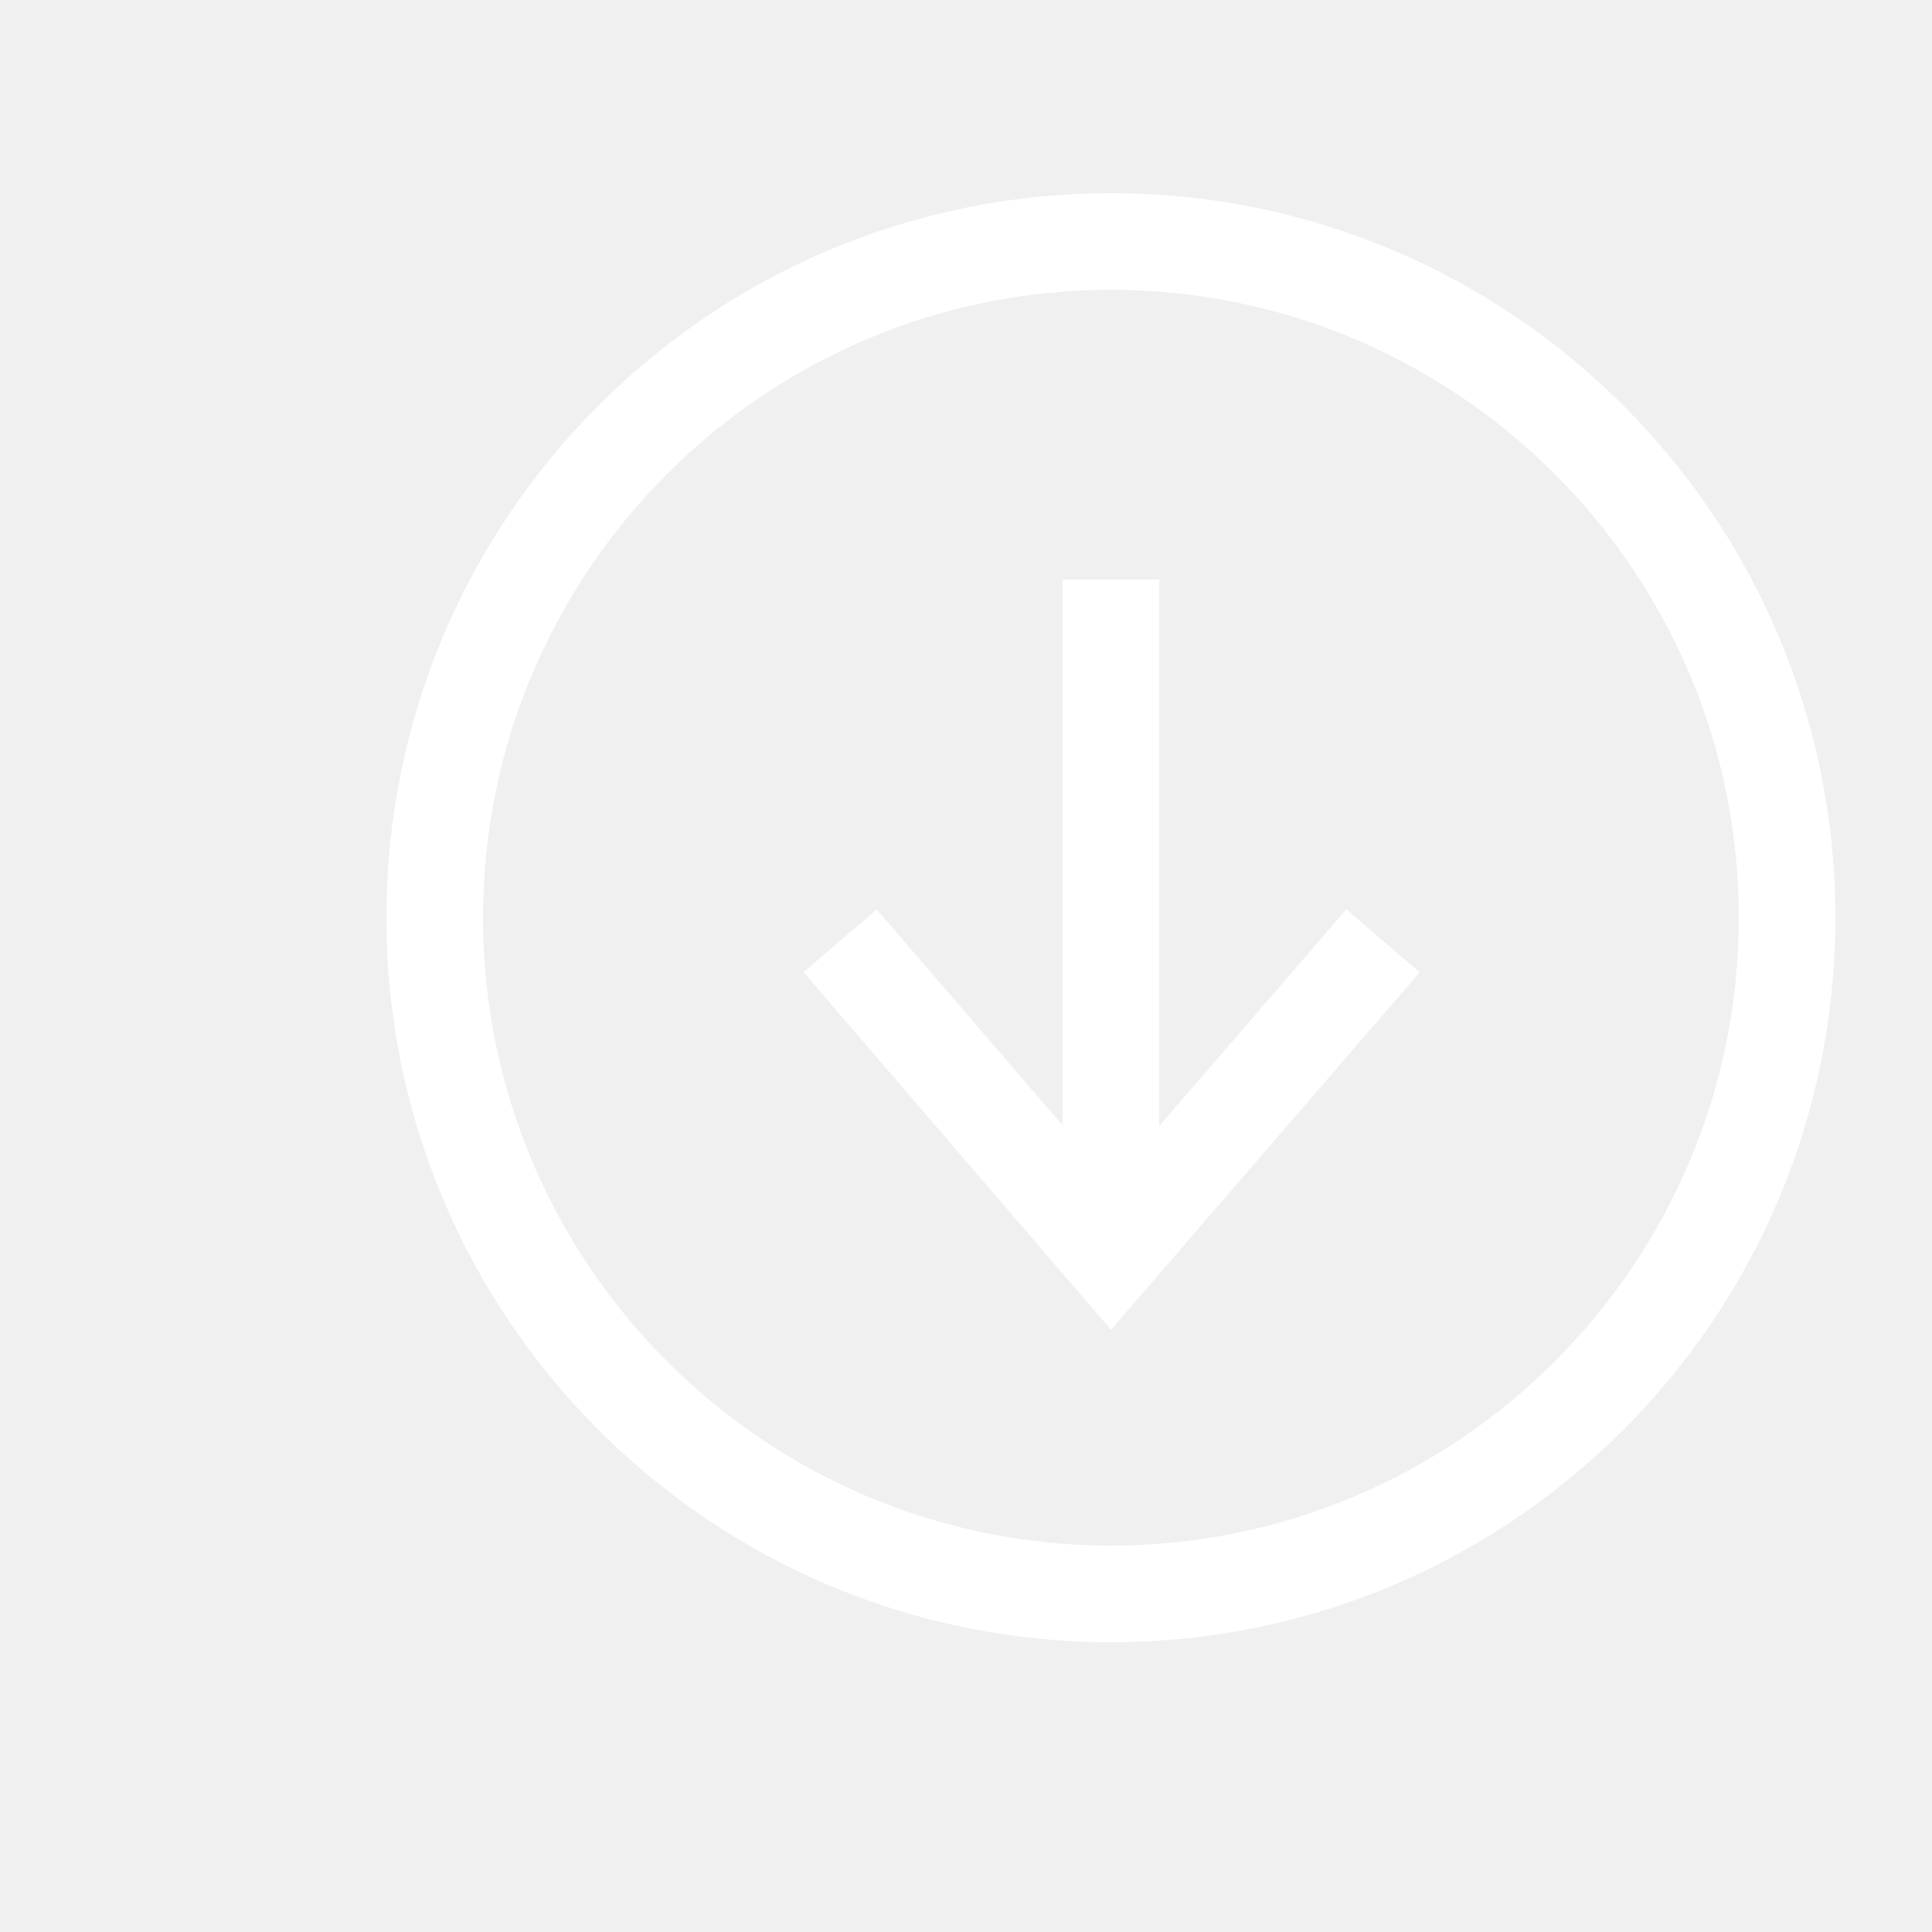
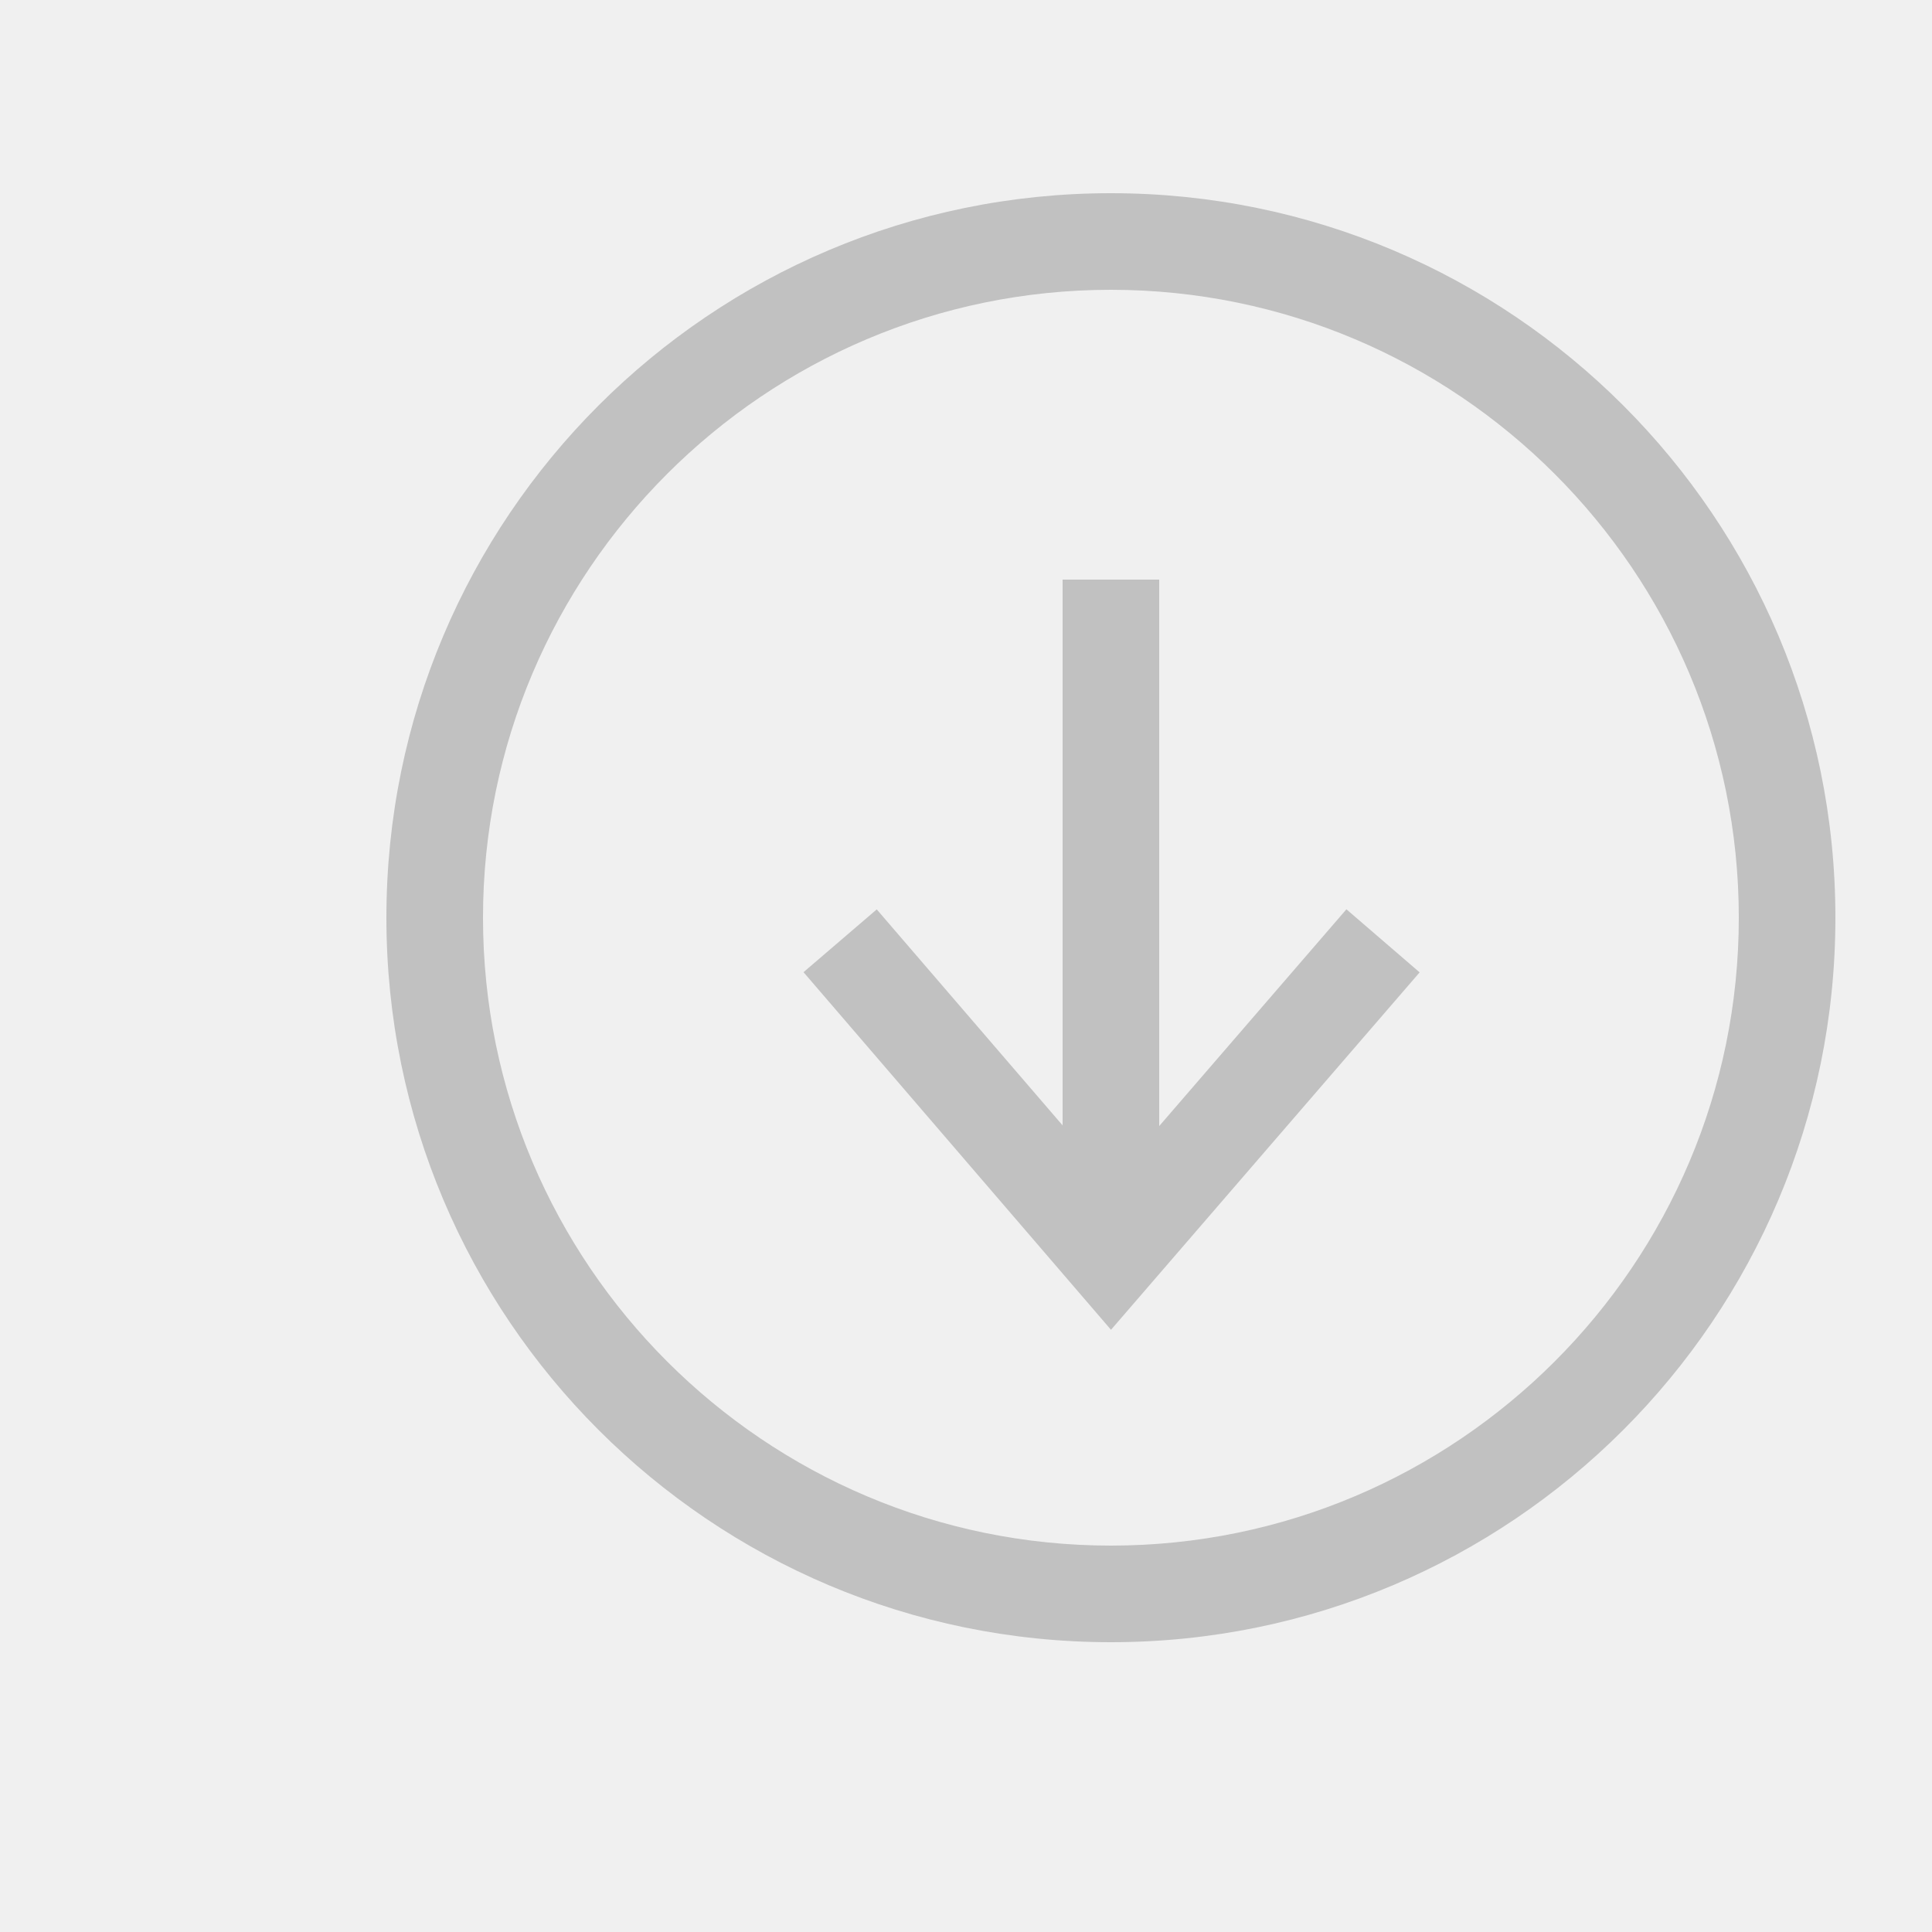
<svg xmlns="http://www.w3.org/2000/svg" viewBox="0 0 20 20">
-   <path d="M12 11.657V6h-1v5.65L9.076 9.414l-.758.65 3.183 3.702 3.195-3.7-.758-.653L12 11.657zM11.5 2C7.358 2 4 5.358 4 9.5c0 4.142 3.358 7.5 7.5 7.5 4.142 0 7.5-3.358 7.5-7.5C19 5.358 15.642 2 11.5 2zm0 14C7.916 16 5 13.084 5 9.5S7.916 3 11.5 3 18 5.916 18 9.5 15.084 16 11.5 16z" fill="#fff" fill-rule="evenodd" />
+   <path d="M12 11.657V6h-1v5.65L9.076 9.414l-.758.65 3.183 3.702 3.195-3.7-.758-.653L12 11.657zM11.5 2C7.358 2 4 5.358 4 9.5c0 4.142 3.358 7.5 7.5 7.5 4.142 0 7.5-3.358 7.5-7.5C19 5.358 15.642 2 11.5 2zm0 14C7.916 16 5 13.084 5 9.5S7.916 3 11.5 3 18 5.916 18 9.5 15.084 16 11.5 16z" fill="#c1c1c1" fill-rule="evenodd" />
</svg>
